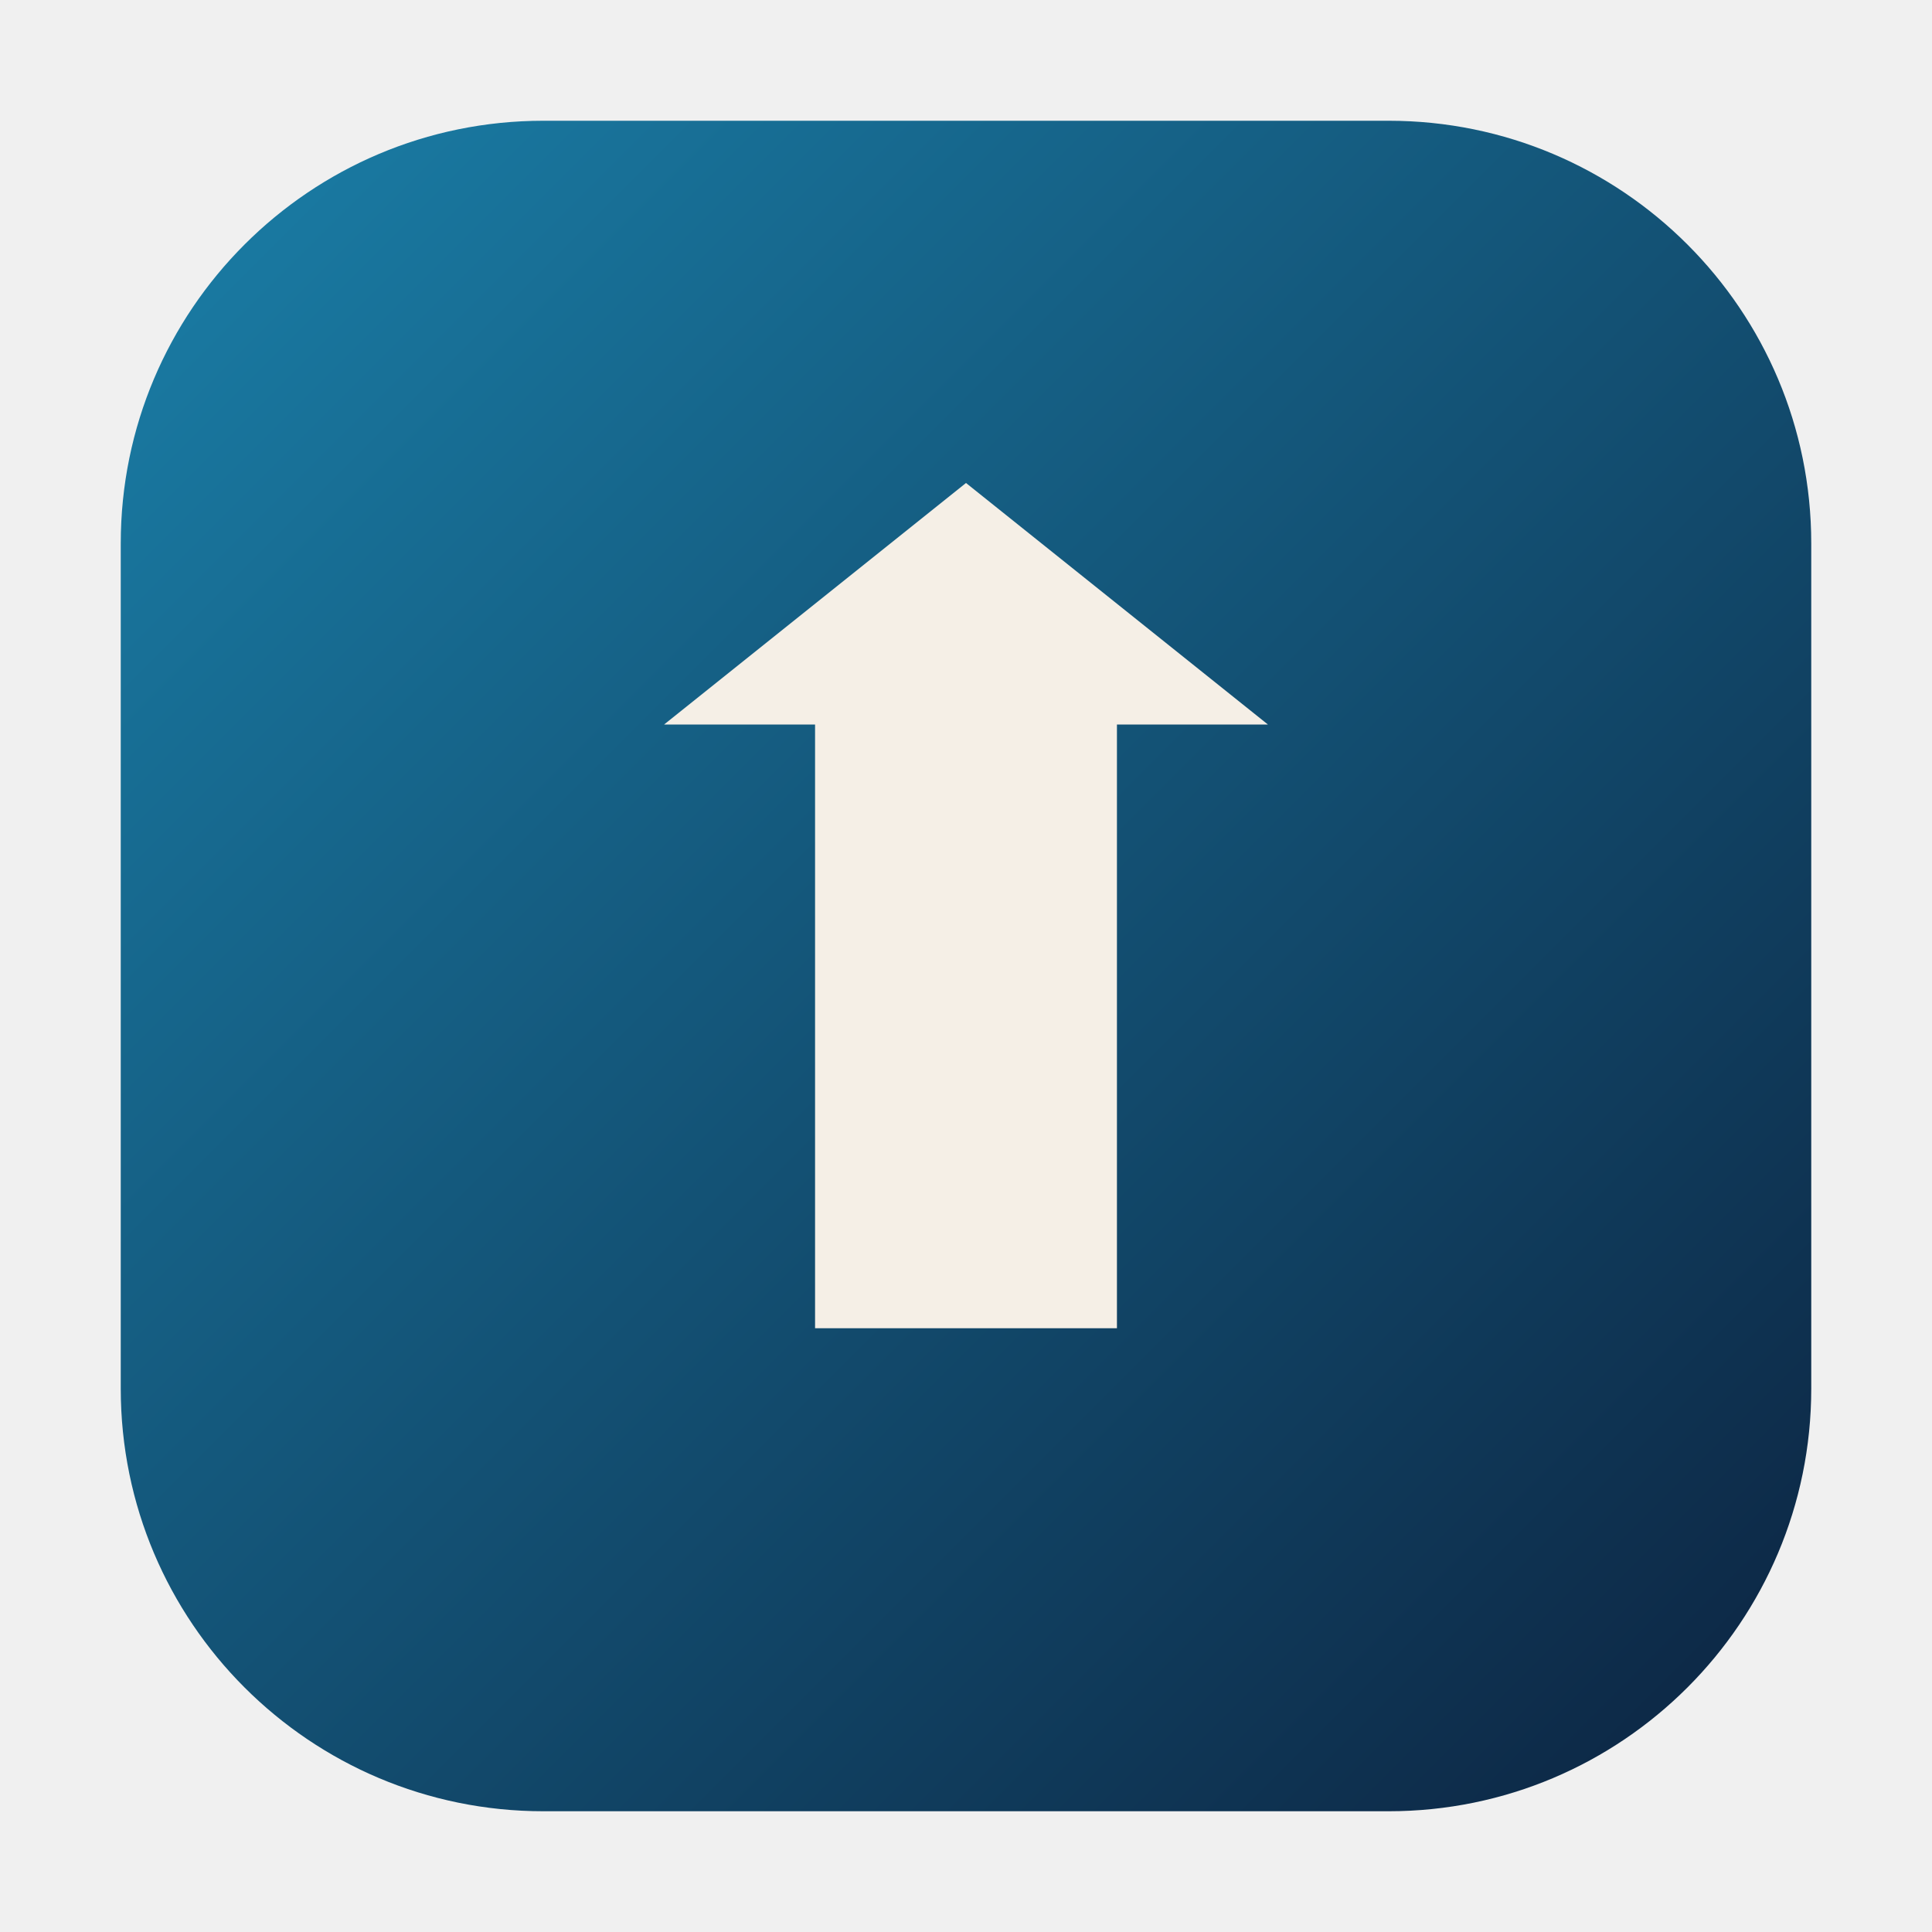
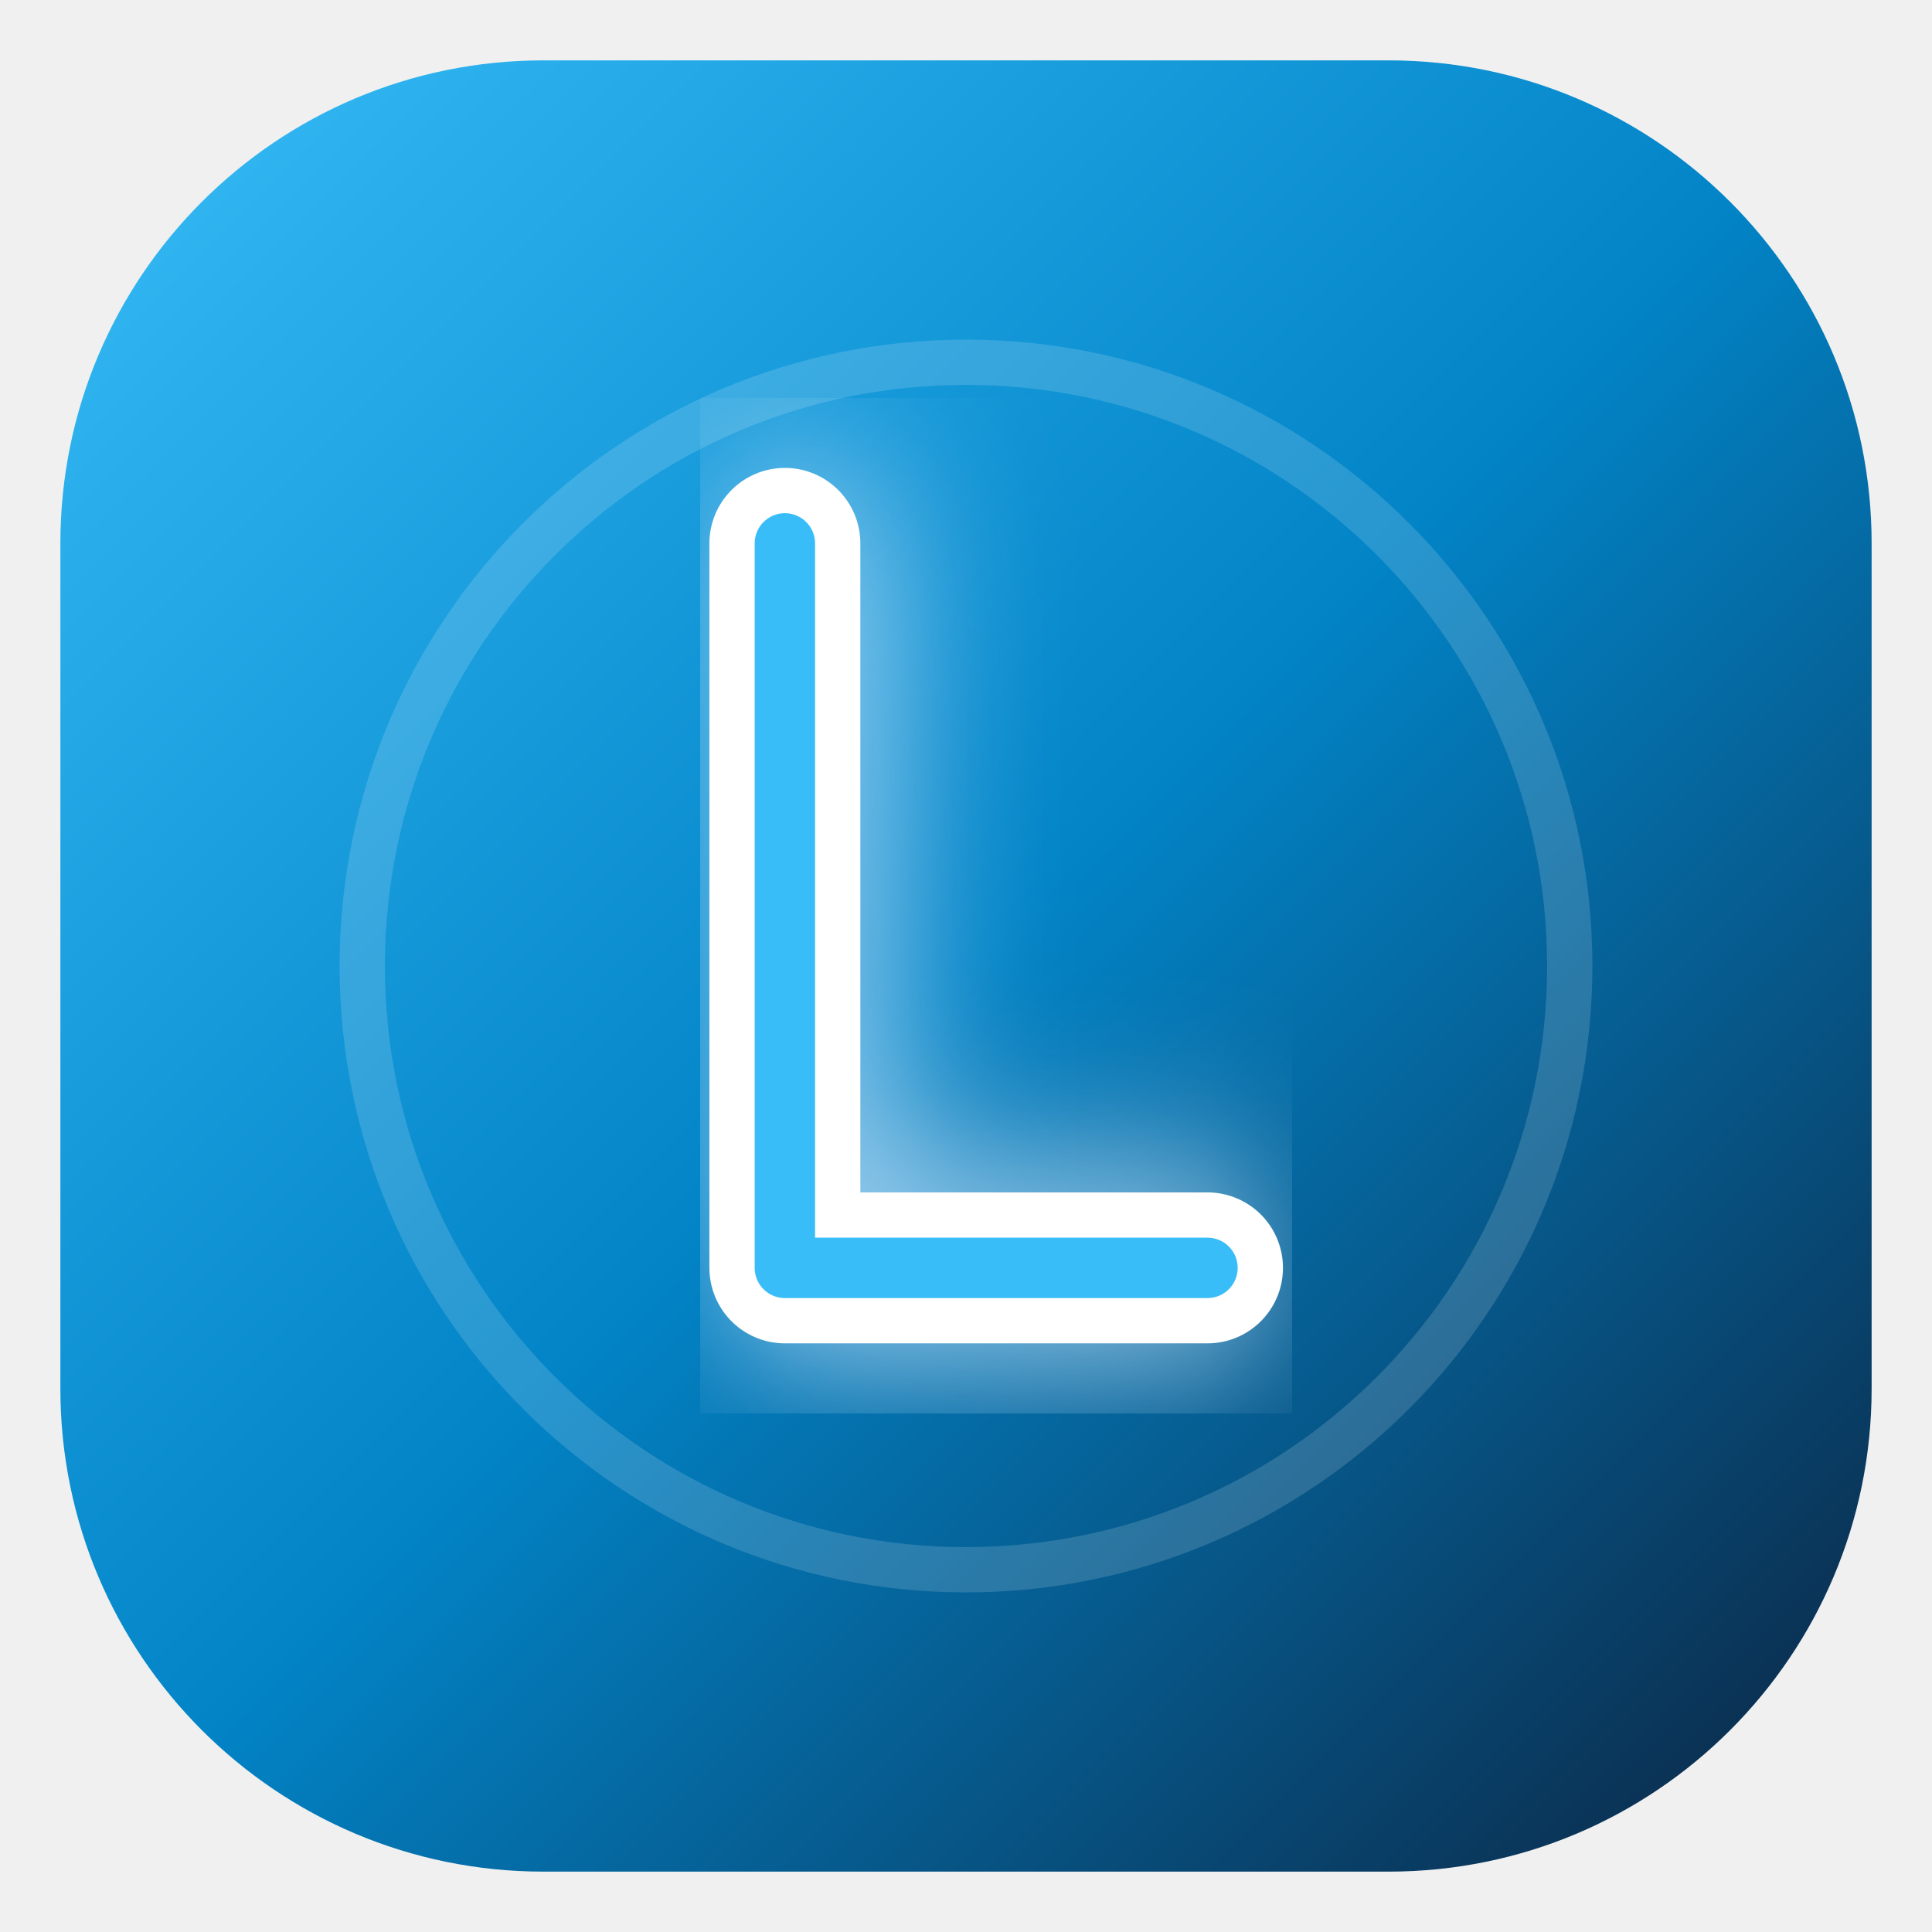
- <svg xmlns="http://www.w3.org/2000/svg" viewBox="0 0 64 64" role="img" aria-label="IGLESIABD">
+ <svg xmlns="http://www.w3.org/2000/svg" viewBox="0 0 64 64" role="img" aria-label="Lumen">
  <defs>
-     <linearGradient id="g" x1="0" y1="0" x2="1" y2="1">
-       <stop offset="0%" stop-color="#1a7fa8" />
+     <linearGradient id="lumen-grad" x1="0%" y1="0%" x2="100%" y2="100%">
+       <stop offset="0%" stop-color="#38bdf8" />
+       <stop offset="50%" stop-color="#0284c7" />
      <stop offset="100%" stop-color="#0c2340" />
    </linearGradient>
+     <filter id="glow" x="-20%" y="-20%" width="140%" height="140%">
+       <feGaussianBlur stdDeviation="3" result="blur" />
+       <feComposite in="SourceGraphic" in2="blur" operator="over" />
+     </filter>
  </defs>
-   <rect x="4" y="4" width="56" height="56" rx="14" fill="url(#g)" />
-   <path d="M32 16l10 8h-5v20h-10V24h-5z" fill="#f5efe6" />
+   <rect x="2" y="2" width="60" height="60" rx="16" fill="url(#lumen-grad)" />
+   <circle cx="32" cy="32" r="20" fill="none" stroke="white" stroke-width="1.5" stroke-opacity="0.15" />
+   <g filter="url(#glow)">
+     <path d="M26 18 V42 H40" fill="none" stroke="#ffffff" stroke-width="5" stroke-linecap="round" stroke-linejoin="round" />
+     <path d="M26 18 V42 H40" fill="none" stroke="#38bdf8" stroke-width="2" stroke-linecap="round" stroke-linejoin="round" />
+   </g>
</svg>
